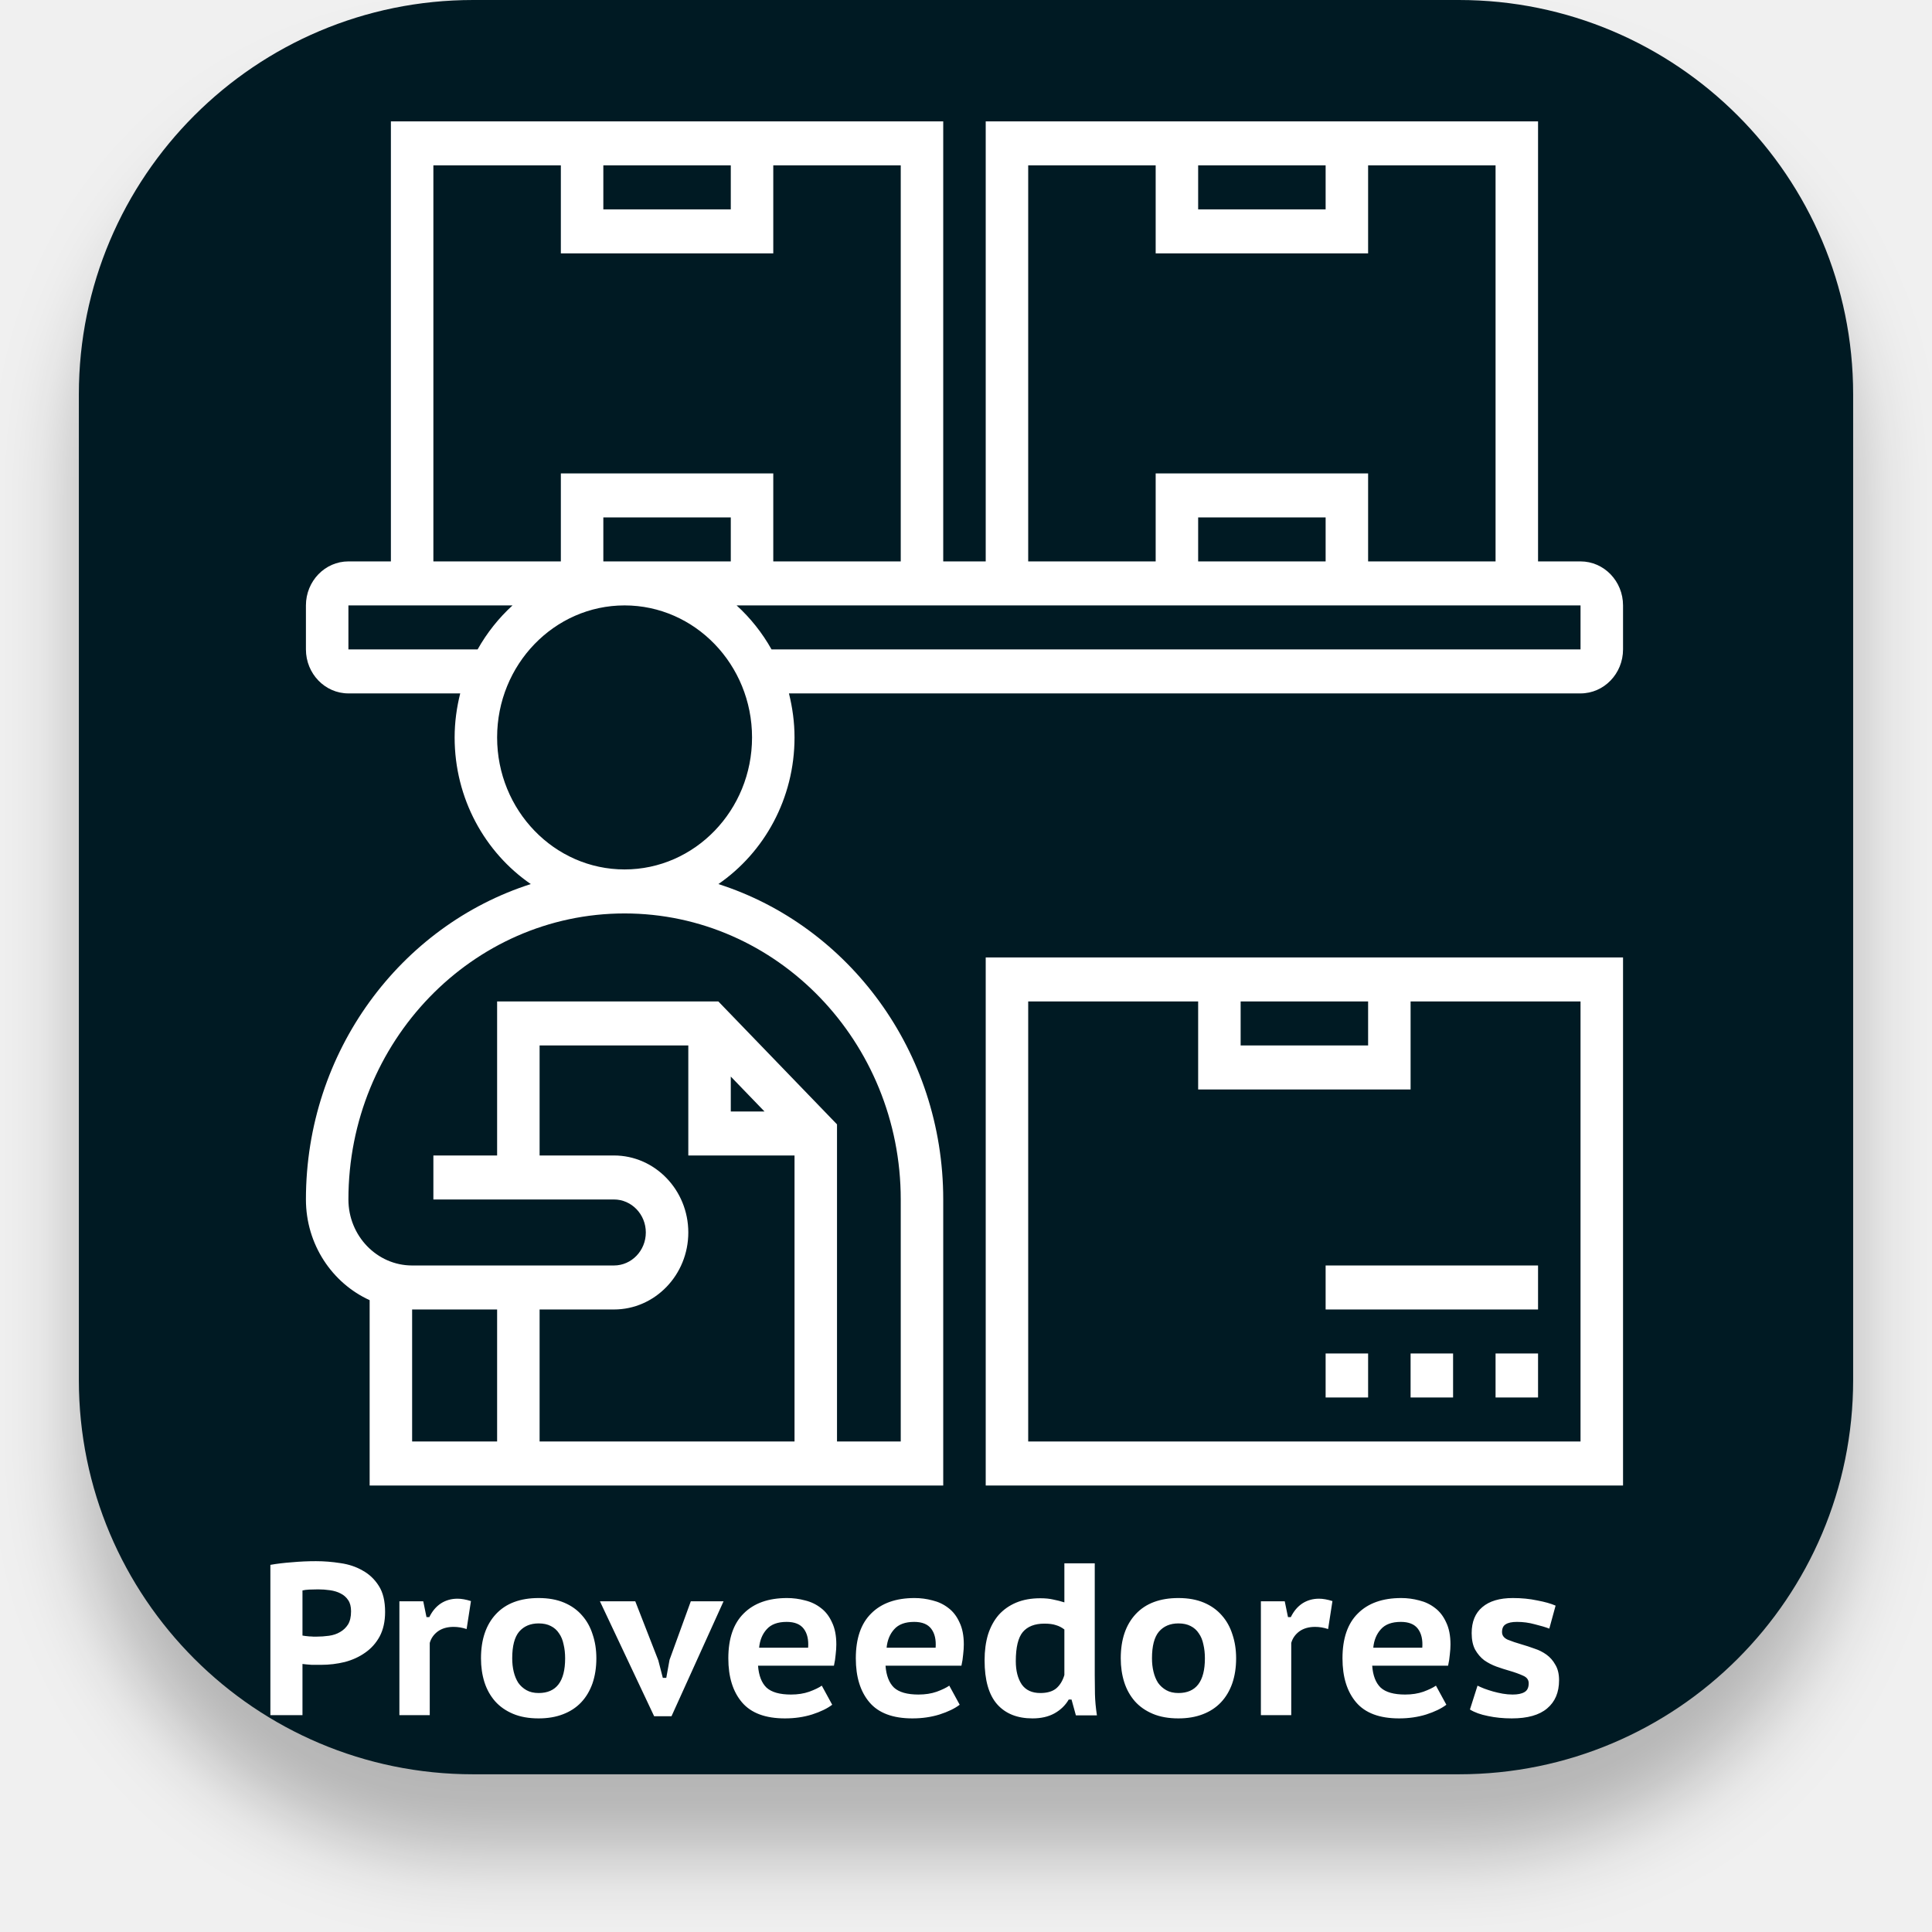
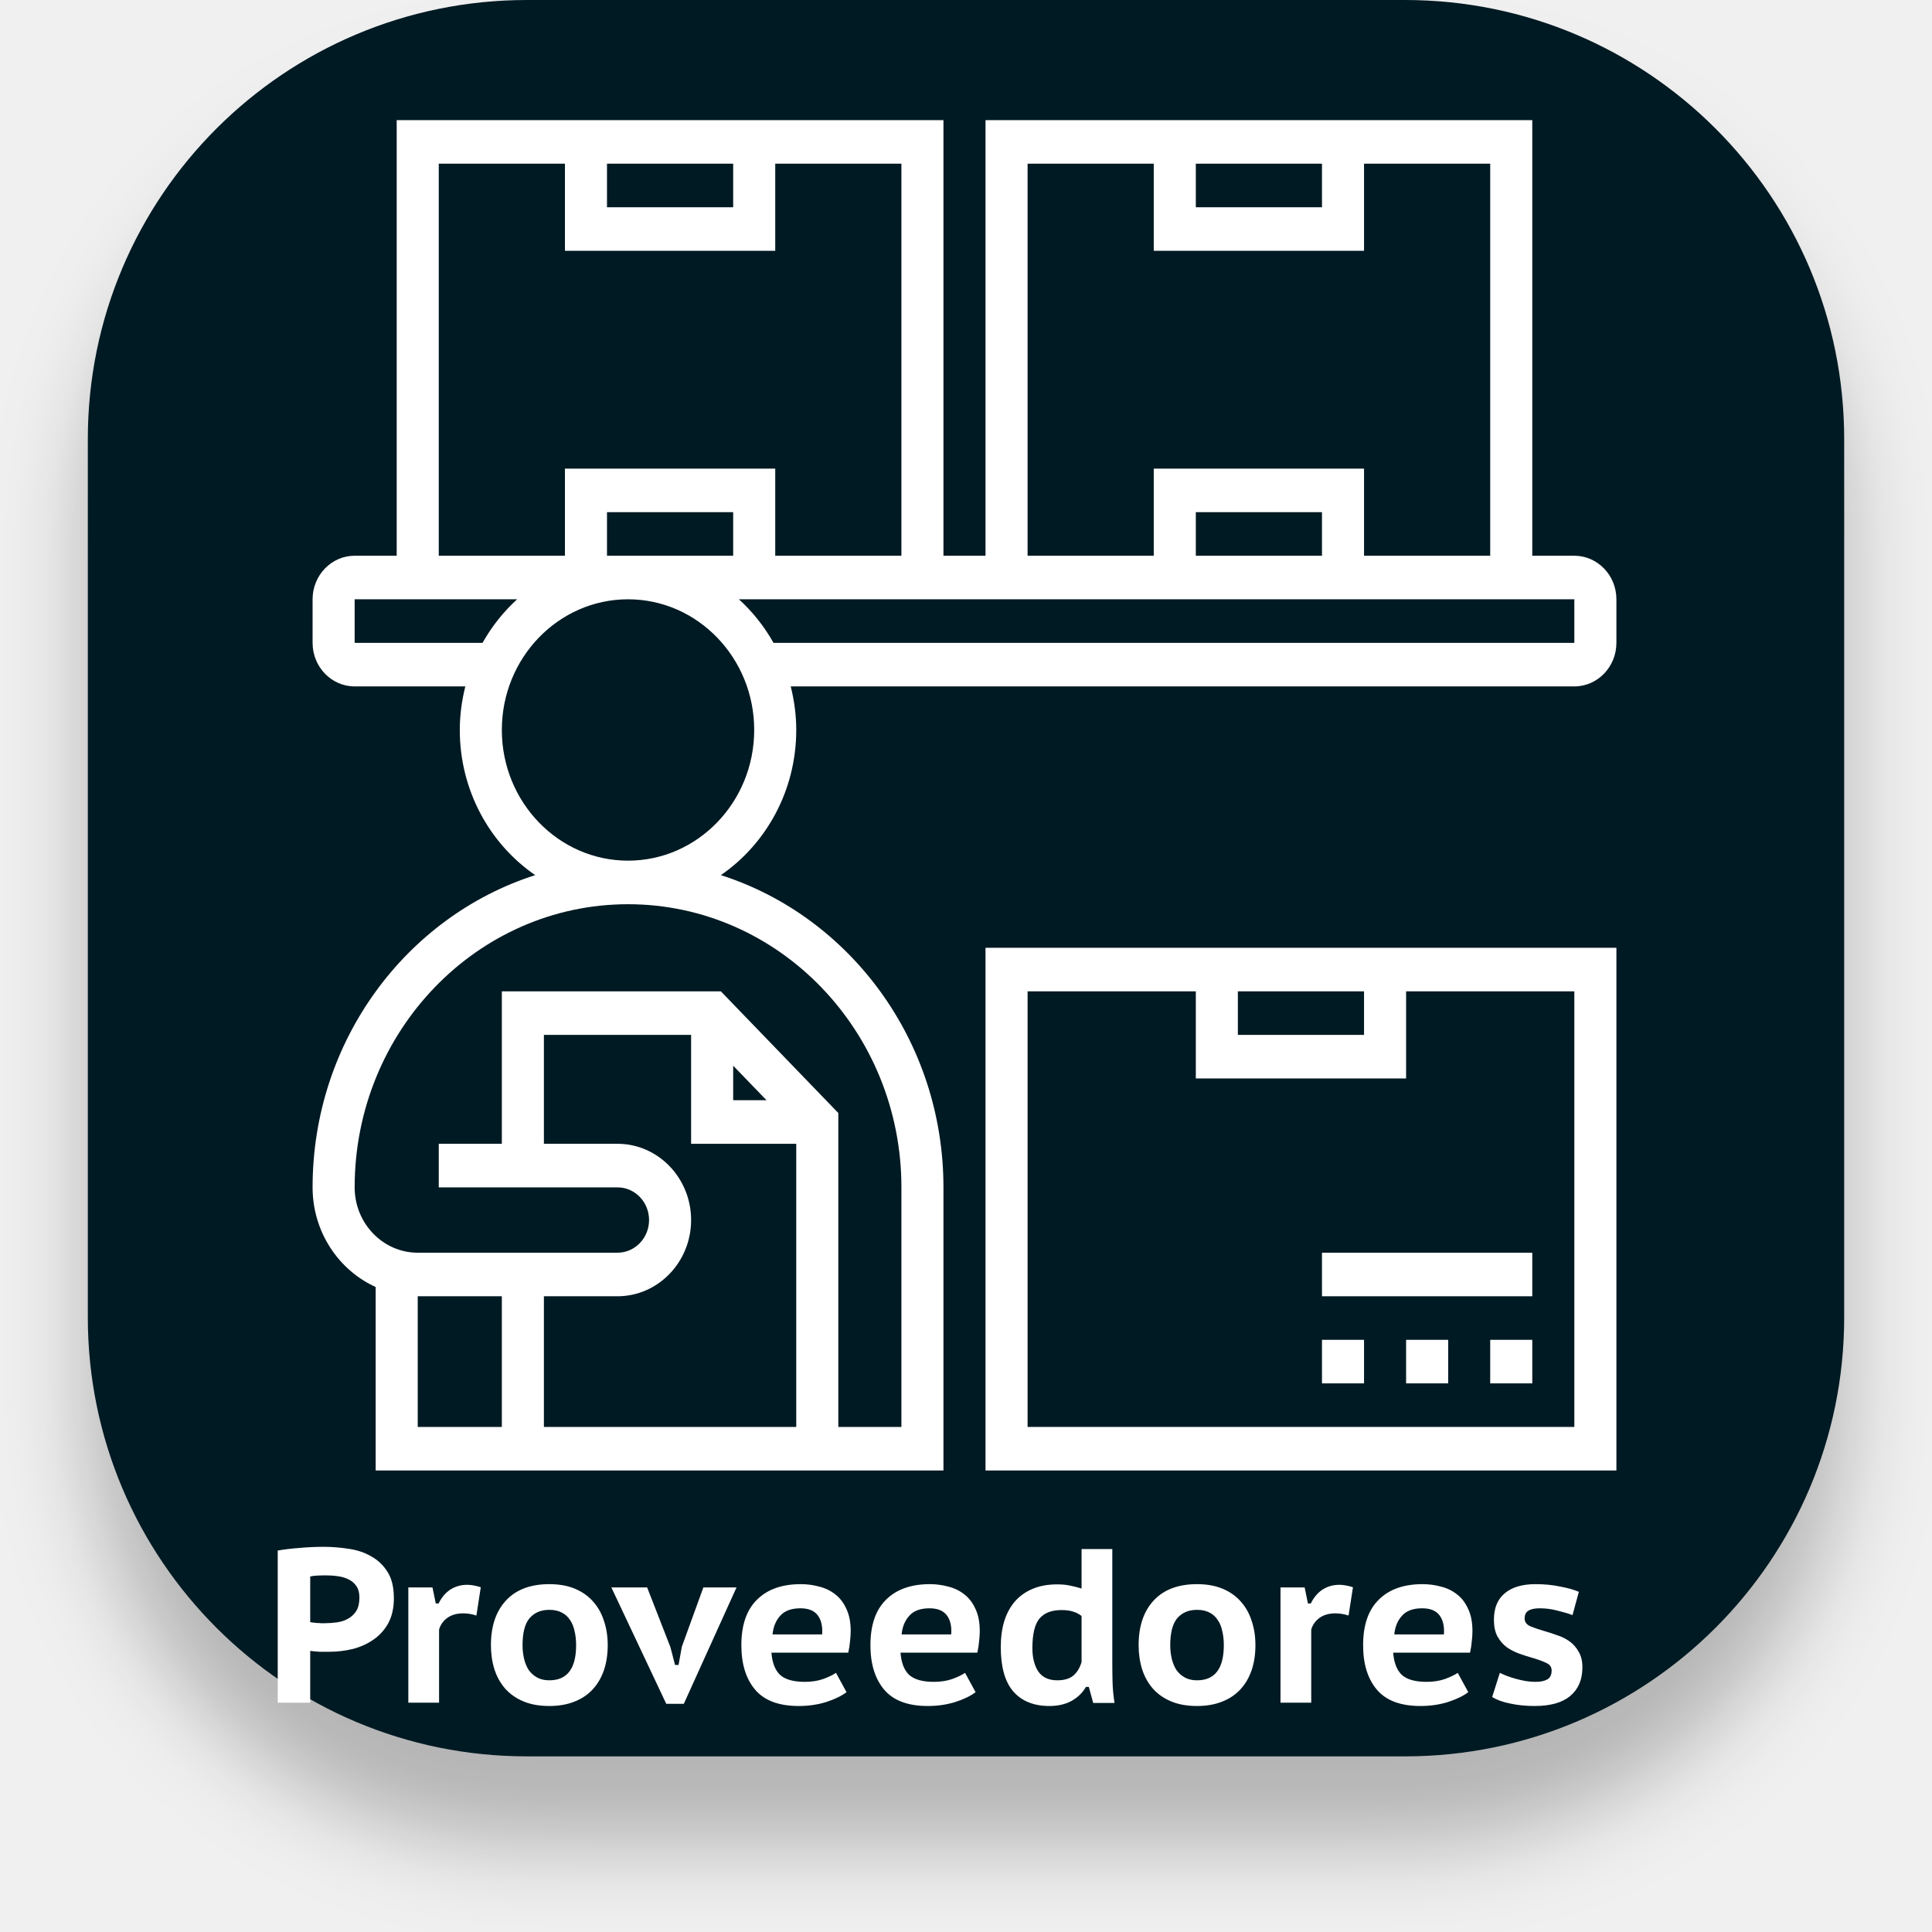
- <svg xmlns="http://www.w3.org/2000/svg" width="98" height="98" viewBox="0 0 98 98" fill="none">
+ <svg xmlns="http://www.w3.org/2000/svg" width="88" height="88" viewBox="0 0 88 88" fill="none">
  <g filter="url(#filter0_d)">
-     <path d="M74 0H24C12.954 0 4 8.954 4 20V70C4 81.046 12.954 90 24 90H74C85.046 90 94 81.046 94 70V20C94 8.954 85.046 0 74 0Z" fill="#001A23" />
+     <path d="M64 0H24C12.954 0 4 8.954 4 20V60C4 71.046 12.954 80 24 80H64C75.046 80 84 71.046 84 60V20C84 8.954 75.046 0 64 0Z" fill="#001A23" />
  </g>
-   <path d="M13.715 79.377C14.045 79.318 14.412 79.274 14.815 79.245C15.218 79.208 15.622 79.19 16.025 79.19C16.436 79.19 16.85 79.223 17.268 79.289C17.686 79.348 18.06 79.472 18.39 79.663C18.727 79.846 19.002 80.107 19.215 80.444C19.428 80.774 19.534 81.214 19.534 81.764C19.534 82.248 19.442 82.662 19.259 83.007C19.076 83.344 18.83 83.619 18.522 83.832C18.221 84.045 17.877 84.202 17.488 84.305C17.099 84.4 16.7 84.448 16.289 84.448C16.252 84.448 16.19 84.448 16.102 84.448C16.014 84.448 15.919 84.448 15.816 84.448C15.721 84.441 15.629 84.433 15.541 84.426C15.453 84.419 15.387 84.411 15.343 84.404V87H13.715V79.377ZM16.135 80.62C15.981 80.62 15.831 80.624 15.684 80.631C15.545 80.638 15.431 80.653 15.343 80.675V82.963C15.372 82.97 15.42 82.978 15.486 82.985C15.552 82.992 15.622 83 15.695 83.007C15.768 83.007 15.834 83.011 15.893 83.018C15.959 83.018 16.01 83.018 16.047 83.018C16.26 83.018 16.472 83.003 16.685 82.974C16.898 82.945 17.085 82.882 17.246 82.787C17.415 82.692 17.55 82.563 17.653 82.402C17.756 82.233 17.807 82.01 17.807 81.731C17.807 81.496 17.759 81.309 17.664 81.17C17.569 81.023 17.44 80.91 17.279 80.829C17.125 80.748 16.945 80.693 16.74 80.664C16.542 80.635 16.34 80.62 16.135 80.62ZM23.669 82.633C23.449 82.56 23.229 82.523 23.009 82.523C22.686 82.523 22.419 82.6 22.206 82.754C22 82.908 21.865 83.102 21.799 83.337V87H20.259V81.225H21.469L21.634 82.028H21.777C21.924 81.727 22.118 81.496 22.36 81.335C22.609 81.174 22.892 81.093 23.207 81.093C23.405 81.093 23.632 81.133 23.889 81.214L23.669 82.633ZM24.398 84.118C24.398 83.165 24.651 82.417 25.157 81.874C25.663 81.331 26.385 81.06 27.323 81.06C27.815 81.06 28.244 81.137 28.61 81.291C28.977 81.445 29.282 81.661 29.523 81.94C29.765 82.211 29.945 82.534 30.062 82.908C30.187 83.275 30.25 83.678 30.25 84.118C30.25 84.587 30.183 85.013 30.052 85.394C29.919 85.768 29.729 86.087 29.48 86.351C29.23 86.615 28.922 86.817 28.555 86.956C28.196 87.095 27.785 87.165 27.323 87.165C26.825 87.165 26.392 87.088 26.026 86.934C25.659 86.78 25.355 86.567 25.113 86.296C24.87 86.017 24.691 85.695 24.573 85.328C24.456 84.954 24.398 84.551 24.398 84.118ZM25.982 84.118C25.982 84.36 26.007 84.587 26.058 84.8C26.11 85.013 26.187 85.2 26.29 85.361C26.399 85.515 26.539 85.64 26.707 85.735C26.876 85.83 27.081 85.878 27.323 85.878C28.218 85.878 28.666 85.291 28.666 84.118C28.666 83.861 28.64 83.627 28.588 83.414C28.544 83.194 28.468 83.007 28.358 82.853C28.255 82.692 28.116 82.567 27.939 82.479C27.771 82.391 27.566 82.347 27.323 82.347C26.905 82.347 26.576 82.486 26.334 82.765C26.099 83.044 25.982 83.495 25.982 84.118ZM33.391 84.217L33.621 85.108H33.797L33.962 84.195L35.041 81.225H36.702L34.062 87.055H33.181L30.431 81.225H32.224L33.391 84.217ZM42.213 86.472C41.964 86.663 41.623 86.828 41.19 86.967C40.765 87.099 40.307 87.165 39.815 87.165C38.825 87.165 38.099 86.894 37.637 86.351C37.175 85.808 36.944 85.064 36.944 84.118C36.944 83.113 37.205 82.354 37.725 81.841C38.246 81.32 38.979 81.06 39.925 81.06C40.233 81.06 40.538 81.1 40.838 81.181C41.139 81.254 41.407 81.383 41.641 81.566C41.876 81.742 42.063 81.984 42.202 82.292C42.349 82.593 42.422 82.967 42.422 83.414C42.422 83.568 42.411 83.737 42.389 83.92C42.375 84.103 42.345 84.294 42.301 84.492H38.451C38.488 84.991 38.631 85.361 38.88 85.603C39.137 85.838 39.551 85.955 40.123 85.955C40.468 85.955 40.776 85.907 41.047 85.812C41.326 85.709 41.539 85.607 41.685 85.504L42.213 86.472ZM39.903 82.27C39.449 82.27 39.111 82.395 38.891 82.644C38.671 82.886 38.543 83.198 38.506 83.579H40.992C41.022 83.176 40.948 82.857 40.772 82.622C40.596 82.387 40.307 82.27 39.903 82.27ZM48.68 86.472C48.431 86.663 48.09 86.828 47.657 86.967C47.232 87.099 46.774 87.165 46.282 87.165C45.292 87.165 44.566 86.894 44.104 86.351C43.642 85.808 43.411 85.064 43.411 84.118C43.411 83.113 43.672 82.354 44.192 81.841C44.713 81.32 45.446 81.06 46.392 81.06C46.7 81.06 47.005 81.1 47.305 81.181C47.606 81.254 47.874 81.383 48.108 81.566C48.343 81.742 48.53 81.984 48.669 82.292C48.816 82.593 48.889 82.967 48.889 83.414C48.889 83.568 48.878 83.737 48.856 83.92C48.842 84.103 48.812 84.294 48.768 84.492H44.918C44.955 84.991 45.098 85.361 45.347 85.603C45.604 85.838 46.018 85.955 46.59 85.955C46.935 85.955 47.243 85.907 47.514 85.812C47.793 85.709 48.006 85.607 48.152 85.504L48.68 86.472ZM46.37 82.27C45.916 82.27 45.578 82.395 45.358 82.644C45.138 82.886 45.01 83.198 44.973 83.579H47.459C47.489 83.176 47.415 82.857 47.239 82.622C47.063 82.387 46.774 82.27 46.37 82.27ZM55.531 84.976C55.531 85.284 55.534 85.603 55.541 85.933C55.549 86.263 55.582 86.622 55.641 87.011H54.574L54.353 86.208H54.211C54.042 86.501 53.8 86.736 53.484 86.912C53.176 87.081 52.806 87.165 52.373 87.165C51.603 87.165 51.006 86.927 50.581 86.45C50.155 85.966 49.943 85.222 49.943 84.217C49.943 83.733 50.001 83.297 50.118 82.908C50.243 82.519 50.423 82.189 50.657 81.918C50.9 81.647 51.197 81.438 51.548 81.291C51.901 81.144 52.307 81.071 52.77 81.071C53.026 81.071 53.246 81.093 53.429 81.137C53.62 81.174 53.807 81.221 53.99 81.28V79.3H55.531V84.976ZM52.77 85.878C53.114 85.878 53.382 85.801 53.572 85.647C53.763 85.486 53.903 85.258 53.99 84.965V82.655C53.858 82.552 53.715 82.479 53.562 82.435C53.415 82.384 53.221 82.358 52.978 82.358C52.487 82.358 52.12 82.501 51.879 82.787C51.644 83.073 51.526 83.564 51.526 84.261C51.526 84.745 51.626 85.137 51.824 85.438C52.029 85.731 52.344 85.878 52.77 85.878ZM56.85 84.118C56.85 83.165 57.103 82.417 57.609 81.874C58.115 81.331 58.837 81.06 59.776 81.06C60.267 81.06 60.696 81.137 61.063 81.291C61.429 81.445 61.734 81.661 61.976 81.94C62.218 82.211 62.397 82.534 62.515 82.908C62.639 83.275 62.702 83.678 62.702 84.118C62.702 84.587 62.636 85.013 62.504 85.394C62.372 85.768 62.181 86.087 61.932 86.351C61.682 86.615 61.374 86.817 61.008 86.956C60.648 87.095 60.238 87.165 59.776 87.165C59.277 87.165 58.844 87.088 58.478 86.934C58.111 86.78 57.807 86.567 57.565 86.296C57.323 86.017 57.143 85.695 57.026 85.328C56.908 84.954 56.85 84.551 56.85 84.118ZM58.434 84.118C58.434 84.36 58.459 84.587 58.511 84.8C58.562 85.013 58.639 85.2 58.742 85.361C58.852 85.515 58.991 85.64 59.16 85.735C59.328 85.83 59.534 85.878 59.776 85.878C60.67 85.878 61.118 85.291 61.118 84.118C61.118 83.861 61.092 83.627 61.041 83.414C60.997 83.194 60.92 83.007 60.81 82.853C60.707 82.692 60.568 82.567 60.392 82.479C60.223 82.391 60.018 82.347 59.776 82.347C59.358 82.347 59.028 82.486 58.786 82.765C58.551 83.044 58.434 83.495 58.434 84.118ZM67.368 82.633C67.148 82.56 66.928 82.523 66.708 82.523C66.385 82.523 66.118 82.6 65.905 82.754C65.7 82.908 65.564 83.102 65.498 83.337V87H63.958V81.225H65.168L65.333 82.028H65.476C65.623 81.727 65.817 81.496 66.059 81.335C66.308 81.174 66.591 81.093 66.906 81.093C67.104 81.093 67.331 81.133 67.588 81.214L67.368 82.633ZM73.366 86.472C73.116 86.663 72.775 86.828 72.343 86.967C71.917 87.099 71.459 87.165 70.968 87.165C69.978 87.165 69.252 86.894 68.79 86.351C68.328 85.808 68.097 85.064 68.097 84.118C68.097 83.113 68.357 82.354 68.878 81.841C69.398 81.32 70.132 81.06 71.078 81.06C71.386 81.06 71.69 81.1 71.991 81.181C72.291 81.254 72.559 81.383 72.794 81.566C73.028 81.742 73.215 81.984 73.355 82.292C73.501 82.593 73.575 82.967 73.575 83.414C73.575 83.568 73.564 83.737 73.542 83.92C73.527 84.103 73.498 84.294 73.454 84.492H69.604C69.64 84.991 69.783 85.361 70.033 85.603C70.289 85.838 70.704 85.955 71.276 85.955C71.62 85.955 71.928 85.907 72.2 85.812C72.478 85.709 72.691 85.607 72.838 85.504L73.366 86.472ZM71.056 82.27C70.601 82.27 70.264 82.395 70.044 82.644C69.824 82.886 69.695 83.198 69.659 83.579H72.145C72.174 83.176 72.101 82.857 71.925 82.622C71.749 82.387 71.459 82.27 71.056 82.27ZM74.947 85.504C75.05 85.555 75.167 85.607 75.299 85.658C75.438 85.709 75.585 85.757 75.739 85.801C75.9 85.845 76.062 85.882 76.223 85.911C76.392 85.94 76.56 85.955 76.729 85.955C76.986 85.955 77.184 85.915 77.323 85.834C77.47 85.753 77.543 85.603 77.543 85.383C77.543 85.207 77.448 85.079 77.257 84.998C77.066 84.91 76.832 84.826 76.553 84.745C76.348 84.686 76.131 84.617 75.904 84.536C75.684 84.455 75.479 84.349 75.288 84.217C75.105 84.078 74.951 83.898 74.826 83.678C74.709 83.458 74.65 83.179 74.65 82.842C74.65 82.263 74.83 81.823 75.189 81.522C75.548 81.214 76.065 81.06 76.74 81.06C77.18 81.06 77.591 81.1 77.972 81.181C78.361 81.254 78.672 81.342 78.907 81.445L78.588 82.611C78.397 82.538 78.152 82.464 77.851 82.391C77.558 82.31 77.257 82.27 76.949 82.27C76.692 82.27 76.502 82.31 76.377 82.391C76.252 82.464 76.19 82.596 76.19 82.787C76.19 82.956 76.285 83.084 76.476 83.172C76.674 83.253 76.912 83.333 77.191 83.414C77.396 83.473 77.609 83.542 77.829 83.623C78.056 83.696 78.262 83.799 78.445 83.931C78.628 84.063 78.779 84.235 78.896 84.448C79.021 84.653 79.083 84.914 79.083 85.229C79.083 85.845 78.881 86.322 78.478 86.659C78.082 86.996 77.484 87.165 76.685 87.165C76.252 87.165 75.849 87.125 75.475 87.044C75.101 86.971 74.797 86.861 74.562 86.714L74.947 85.504Z" fill="white" />
-   <path d="M50 75.352H82.328V48.566H50V75.352ZM62.931 50.798H69.397V53.03H62.931V50.798ZM52.155 50.798H60.776V55.263H71.552V50.798H80.172V73.119H52.155V50.798Z" fill="white" />
-   <path d="M75.862 68.655H78.017V70.887H75.862V68.655Z" fill="white" />
-   <path d="M71.552 68.655H73.707V70.887H71.552V68.655Z" fill="white" />
-   <path d="M67.242 68.655H69.397V70.887H67.242V68.655Z" fill="white" />
-   <path d="M80.172 28.477H78.017V6.156H50V28.477H47.845V6.156H19.828V28.477H17.673C16.484 28.477 15.518 29.478 15.518 30.709V32.941C15.518 34.172 16.484 35.173 17.673 35.173H23.344C23.165 35.889 23.061 36.633 23.061 37.406C23.061 40.508 24.598 43.244 26.924 44.844C20.326 46.953 15.518 53.326 15.518 60.843C15.518 63.125 16.851 65.086 18.75 65.95V75.352H47.845V60.843C47.845 53.326 43.037 46.953 36.439 44.844C38.764 43.244 40.302 40.508 40.302 37.406C40.302 36.633 40.197 35.889 40.019 35.173H80.172C81.361 35.173 82.328 34.172 82.328 32.941V30.709C82.328 29.478 81.361 28.477 80.172 28.477ZM60.776 8.388H67.242V10.62H60.776V8.388ZM52.155 8.388H58.621V12.852H69.397V8.388H75.862V28.477H69.397V24.013H58.621V28.477H52.155V8.388ZM67.242 28.477H60.776V26.245H67.242V28.477ZM30.604 8.388H37.069V10.62H30.604V8.388ZM21.983 8.388H28.449V12.852H39.224V8.388H45.69V28.477H39.224V24.013H28.449V28.477H21.983V8.388ZM30.604 28.477V26.245H37.069V28.477H30.604ZM17.673 32.941V30.709H25.998C25.298 31.348 24.699 32.101 24.227 32.941H17.673ZM20.905 66.423H25.216V73.119H20.905V66.423ZM31.142 58.611H27.371V53.03H34.914V58.611H40.302V73.119H27.371V66.423H31.142C33.222 66.423 34.914 64.671 34.914 62.517C34.914 60.363 33.222 58.611 31.142 58.611ZM37.069 54.608L38.778 56.379H37.069V54.608ZM45.69 60.843V73.119H42.457V57.033L36.438 50.798H25.216V58.611H21.983V60.843H31.142C32.034 60.843 32.759 61.594 32.759 62.517C32.759 63.44 32.034 64.191 31.142 64.191H20.905C19.123 64.191 17.673 62.689 17.673 60.843C17.673 52.843 23.957 46.334 31.681 46.334C39.405 46.334 45.69 52.843 45.69 60.843ZM31.681 44.102C28.116 44.102 25.216 41.099 25.216 37.406C25.216 33.713 28.116 30.709 31.681 30.709C35.247 30.709 38.147 33.713 38.147 37.406C38.147 41.099 35.247 44.102 31.681 44.102ZM80.172 32.941H39.136C38.665 32.101 38.065 31.348 37.364 30.709H80.172V32.941Z" fill="white" />
-   <path d="M67.242 64.191H78.017V66.423H67.242V64.191Z" fill="white" />
+   <path d="M12.65 70.626C12.95 70.572 13.283 70.532 13.65 70.506C14.017 70.472 14.383 70.456 14.75 70.456C15.123 70.456 15.5 70.486 15.88 70.546C16.26 70.599 16.6 70.712 16.9 70.886C17.207 71.052 17.457 71.289 17.65 71.596C17.843 71.896 17.94 72.296 17.94 72.796C17.94 73.236 17.857 73.612 17.69 73.926C17.523 74.232 17.3 74.482 17.02 74.676C16.747 74.869 16.433 75.012 16.08 75.106C15.727 75.192 15.363 75.236 14.99 75.236C14.957 75.236 14.9 75.236 14.82 75.236C14.74 75.236 14.653 75.236 14.56 75.236C14.473 75.229 14.39 75.222 14.31 75.216C14.23 75.209 14.17 75.202 14.13 75.196V77.556H12.65V70.626ZM14.85 71.756C14.71 71.756 14.573 71.759 14.44 71.766C14.313 71.772 14.21 71.786 14.13 71.806V73.886C14.157 73.892 14.2 73.899 14.26 73.906C14.32 73.912 14.383 73.919 14.45 73.926C14.517 73.926 14.577 73.929 14.63 73.936C14.69 73.936 14.737 73.936 14.77 73.936C14.963 73.936 15.157 73.922 15.35 73.896C15.543 73.869 15.713 73.812 15.86 73.726C16.013 73.639 16.137 73.522 16.23 73.376C16.323 73.222 16.37 73.019 16.37 72.766C16.37 72.552 16.327 72.382 16.24 72.256C16.153 72.122 16.037 72.019 15.89 71.946C15.75 71.872 15.587 71.822 15.4 71.796C15.22 71.769 15.037 71.756 14.85 71.756ZM21.699 73.586C21.499 73.519 21.299 73.486 21.099 73.486C20.806 73.486 20.562 73.556 20.369 73.696C20.182 73.836 20.059 74.012 19.999 74.226V77.556H18.599V72.306H19.699L19.849 73.036H19.979C20.112 72.762 20.289 72.552 20.509 72.406C20.736 72.259 20.992 72.186 21.279 72.186C21.459 72.186 21.666 72.222 21.899 72.296L21.699 73.586ZM22.361 74.936C22.361 74.069 22.591 73.389 23.051 72.896C23.511 72.402 24.168 72.156 25.021 72.156C25.468 72.156 25.858 72.226 26.191 72.366C26.525 72.506 26.801 72.702 27.021 72.956C27.241 73.202 27.405 73.496 27.511 73.836C27.625 74.169 27.681 74.536 27.681 74.936C27.681 75.362 27.621 75.749 27.501 76.096C27.381 76.436 27.208 76.726 26.981 76.966C26.755 77.206 26.475 77.389 26.141 77.516C25.815 77.642 25.441 77.706 25.021 77.706C24.568 77.706 24.175 77.636 23.841 77.496C23.508 77.356 23.231 77.162 23.011 76.916C22.791 76.662 22.628 76.369 22.521 76.036C22.415 75.696 22.361 75.329 22.361 74.936ZM23.801 74.936C23.801 75.156 23.825 75.362 23.871 75.556C23.918 75.749 23.988 75.919 24.081 76.066C24.181 76.206 24.308 76.319 24.461 76.406C24.615 76.492 24.801 76.536 25.021 76.536C25.835 76.536 26.241 76.002 26.241 74.936C26.241 74.702 26.218 74.489 26.171 74.296C26.131 74.096 26.061 73.926 25.961 73.786C25.868 73.639 25.741 73.526 25.581 73.446C25.428 73.366 25.241 73.326 25.021 73.326C24.641 73.326 24.341 73.452 24.121 73.706C23.908 73.959 23.801 74.369 23.801 74.936ZM30.537 75.026L30.747 75.836H30.907L31.057 75.006L32.037 72.306H33.547L31.147 77.606H30.347L27.847 72.306H29.477L30.537 75.026ZM38.558 77.076C38.331 77.249 38.021 77.399 37.628 77.526C37.241 77.646 36.824 77.706 36.378 77.706C35.478 77.706 34.818 77.459 34.398 76.966C33.978 76.472 33.768 75.796 33.768 74.936C33.768 74.022 34.004 73.332 34.478 72.866C34.951 72.392 35.618 72.156 36.478 72.156C36.758 72.156 37.034 72.192 37.308 72.266C37.581 72.332 37.824 72.449 38.038 72.616C38.251 72.776 38.421 72.996 38.548 73.276C38.681 73.549 38.748 73.889 38.748 74.296C38.748 74.436 38.738 74.589 38.718 74.756C38.704 74.922 38.678 75.096 38.638 75.276H35.138C35.171 75.729 35.301 76.066 35.528 76.286C35.761 76.499 36.138 76.606 36.658 76.606C36.971 76.606 37.251 76.562 37.498 76.476C37.751 76.382 37.944 76.289 38.078 76.196L38.558 77.076ZM36.458 73.256C36.044 73.256 35.738 73.369 35.538 73.596C35.338 73.816 35.221 74.099 35.188 74.446H37.448C37.474 74.079 37.408 73.789 37.248 73.576C37.088 73.362 36.824 73.256 36.458 73.256ZM44.437 77.076C44.21 77.249 43.9 77.399 43.507 77.526C43.12 77.646 42.703 77.706 42.257 77.706C41.357 77.706 40.697 77.459 40.277 76.966C39.857 76.472 39.647 75.796 39.647 74.936C39.647 74.022 39.883 73.332 40.357 72.866C40.83 72.392 41.497 72.156 42.357 72.156C42.637 72.156 42.913 72.192 43.187 72.266C43.46 72.332 43.703 72.449 43.917 72.616C44.13 72.776 44.3 72.996 44.427 73.276C44.56 73.549 44.627 73.889 44.627 74.296C44.627 74.436 44.617 74.589 44.597 74.756C44.583 74.922 44.557 75.096 44.517 75.276H41.017C41.05 75.729 41.18 76.066 41.407 76.286C41.64 76.499 42.017 76.606 42.537 76.606C42.85 76.606 43.13 76.562 43.377 76.476C43.63 76.382 43.823 76.289 43.957 76.196L44.437 77.076ZM42.337 73.256C41.923 73.256 41.617 73.369 41.417 73.596C41.217 73.816 41.1 74.099 41.067 74.446H43.327C43.353 74.079 43.287 73.789 43.127 73.576C42.967 73.362 42.703 73.256 42.337 73.256ZM50.664 75.716C50.664 75.996 50.667 76.286 50.674 76.586C50.681 76.886 50.711 77.212 50.764 77.566H49.794L49.594 76.836H49.464C49.311 77.102 49.091 77.316 48.804 77.476C48.524 77.629 48.187 77.706 47.794 77.706C47.094 77.706 46.551 77.489 46.164 77.056C45.777 76.616 45.584 75.939 45.584 75.026C45.584 74.586 45.637 74.189 45.744 73.836C45.857 73.482 46.021 73.182 46.234 72.936C46.454 72.689 46.724 72.499 47.044 72.366C47.364 72.232 47.734 72.166 48.154 72.166C48.387 72.166 48.587 72.186 48.754 72.226C48.927 72.259 49.097 72.302 49.264 72.356V70.556H50.664V75.716ZM48.154 76.536C48.467 76.536 48.711 76.466 48.884 76.326C49.057 76.179 49.184 75.972 49.264 75.706V73.606C49.144 73.512 49.014 73.446 48.874 73.406C48.741 73.359 48.564 73.336 48.344 73.336C47.897 73.336 47.564 73.466 47.344 73.726C47.131 73.986 47.024 74.432 47.024 75.066C47.024 75.506 47.114 75.862 47.294 76.136C47.481 76.402 47.767 76.536 48.154 76.536ZM51.863 74.936C51.863 74.069 52.093 73.389 52.553 72.896C53.013 72.402 53.67 72.156 54.523 72.156C54.97 72.156 55.36 72.226 55.693 72.366C56.027 72.506 56.303 72.702 56.523 72.956C56.743 73.202 56.907 73.496 57.013 73.836C57.127 74.169 57.183 74.536 57.183 74.936C57.183 75.362 57.123 75.749 57.003 76.096C56.883 76.436 56.71 76.726 56.483 76.966C56.257 77.206 55.977 77.389 55.643 77.516C55.317 77.642 54.943 77.706 54.523 77.706C54.07 77.706 53.677 77.636 53.343 77.496C53.01 77.356 52.733 77.162 52.513 76.916C52.293 76.662 52.13 76.369 52.023 76.036C51.917 75.696 51.863 75.329 51.863 74.936ZM53.303 74.936C53.303 75.156 53.327 75.362 53.373 75.556C53.42 75.749 53.49 75.919 53.583 76.066C53.683 76.206 53.81 76.319 53.963 76.406C54.117 76.492 54.303 76.536 54.523 76.536C55.337 76.536 55.743 76.002 55.743 74.936C55.743 74.702 55.72 74.489 55.673 74.296C55.633 74.096 55.563 73.926 55.463 73.786C55.37 73.639 55.243 73.526 55.083 73.446C54.93 73.366 54.743 73.326 54.523 73.326C54.143 73.326 53.843 73.452 53.623 73.706C53.41 73.959 53.303 74.369 53.303 74.936ZM61.425 73.586C61.225 73.519 61.026 73.486 60.825 73.486C60.532 73.486 60.289 73.556 60.096 73.696C59.909 73.836 59.785 74.012 59.725 74.226V77.556H58.325V72.306H59.425L59.575 73.036H59.706C59.839 72.762 60.016 72.552 60.236 72.406C60.462 72.259 60.719 72.186 61.005 72.186C61.185 72.186 61.392 72.222 61.626 72.296L61.425 73.586ZM66.878 77.076C66.651 77.249 66.341 77.399 65.948 77.526C65.561 77.646 65.145 77.706 64.698 77.706C63.798 77.706 63.138 77.459 62.718 76.966C62.298 76.472 62.088 75.796 62.088 74.936C62.088 74.022 62.325 73.332 62.798 72.866C63.271 72.392 63.938 72.156 64.798 72.156C65.078 72.156 65.355 72.192 65.628 72.266C65.901 72.332 66.145 72.449 66.358 72.616C66.571 72.776 66.741 72.996 66.868 73.276C67.001 73.549 67.068 73.889 67.068 74.296C67.068 74.436 67.058 74.589 67.038 74.756C67.025 74.922 66.998 75.096 66.958 75.276H63.458C63.491 75.729 63.621 76.066 63.848 76.286C64.081 76.499 64.458 76.606 64.978 76.606C65.291 76.606 65.571 76.562 65.818 76.476C66.071 76.382 66.265 76.289 66.398 76.196L66.878 77.076ZM64.778 73.256C64.365 73.256 64.058 73.369 63.858 73.596C63.658 73.816 63.541 74.099 63.508 74.446H65.768C65.795 74.079 65.728 73.789 65.568 73.576C65.408 73.362 65.145 73.256 64.778 73.256ZM68.316 76.196C68.409 76.242 68.516 76.289 68.635 76.336C68.762 76.382 68.895 76.426 69.035 76.466C69.182 76.506 69.329 76.539 69.475 76.566C69.629 76.592 69.782 76.606 69.936 76.606C70.169 76.606 70.349 76.569 70.475 76.496C70.609 76.422 70.675 76.286 70.675 76.086C70.675 75.926 70.589 75.809 70.415 75.736C70.242 75.656 70.029 75.579 69.775 75.506C69.589 75.452 69.392 75.389 69.186 75.316C68.986 75.242 68.799 75.146 68.626 75.026C68.459 74.899 68.319 74.736 68.206 74.536C68.099 74.336 68.046 74.082 68.046 73.776C68.046 73.249 68.209 72.849 68.535 72.576C68.862 72.296 69.332 72.156 69.945 72.156C70.346 72.156 70.719 72.192 71.066 72.266C71.419 72.332 71.702 72.412 71.915 72.506L71.626 73.566C71.452 73.499 71.229 73.432 70.956 73.366C70.689 73.292 70.415 73.256 70.135 73.256C69.902 73.256 69.729 73.292 69.615 73.366C69.502 73.432 69.445 73.552 69.445 73.726C69.445 73.879 69.532 73.996 69.706 74.076C69.885 74.149 70.102 74.222 70.356 74.296C70.542 74.349 70.736 74.412 70.936 74.486C71.142 74.552 71.329 74.646 71.496 74.766C71.662 74.886 71.799 75.042 71.906 75.236C72.019 75.422 72.076 75.659 72.076 75.946C72.076 76.506 71.892 76.939 71.525 77.246C71.165 77.552 70.622 77.706 69.895 77.706C69.502 77.706 69.135 77.669 68.796 77.596C68.456 77.529 68.179 77.429 67.966 77.296L68.316 76.196Z" fill="white" />
+   <path d="M44.889 66.979H73.625V43.17H44.889V66.979ZM56.383 45.154H62.13V47.138H56.383V45.154ZM46.805 45.154H54.468V49.122H64.046V45.154H71.709V64.995H46.805V45.154Z" fill="white" />
+   <path d="M67.877 61.027H69.793V63.011H67.877V61.027Z" fill="white" />
+   <path d="M64.046 61.027H65.962V63.011H64.046V61.027Z" fill="white" />
+   <path d="M60.215 61.027H62.13V63.011H60.215V61.027Z" fill="white" />
+   <path d="M71.709 25.313H69.793V5.472H44.889V25.313H42.973V5.472H18.069V25.313H16.154C15.097 25.313 14.238 26.203 14.238 27.297V29.281C14.238 30.375 15.097 31.265 16.154 31.265H21.195C21.036 31.901 20.943 32.563 20.943 33.249C20.943 36.007 22.31 38.439 24.377 39.861C18.512 41.736 14.238 47.401 14.238 54.083C14.238 56.111 15.423 57.854 17.111 58.622V66.979H42.973V54.083C42.973 47.401 38.699 41.736 32.834 39.861C34.902 38.439 36.268 36.007 36.268 33.249C36.268 32.563 36.175 31.901 36.017 31.265H71.709C72.765 31.265 73.625 30.375 73.625 29.281V27.297C73.625 26.203 72.765 25.313 71.709 25.313ZM54.468 7.456H60.215V9.44H54.468V7.456ZM46.805 7.456H52.552V11.424H62.13V7.456H67.877V25.313H62.13V21.345H52.552V25.313H46.805V7.456ZM60.215 25.313H54.468V23.329H60.215V25.313ZM27.648 7.456H33.395V9.44H27.648V7.456ZM19.985 7.456H25.732V11.424H35.311V7.456H41.058V25.313H35.311V21.345H25.732V25.313H19.985V7.456ZM27.648 25.313V23.329H33.395V25.313H27.648ZM16.154 29.281V27.297H23.554C22.931 27.865 22.399 28.534 21.979 29.281H16.154ZM19.027 59.043H22.858V64.995H19.027V59.043ZM28.127 52.098H24.774V47.138H31.479V52.098H36.268V64.995H24.774V59.043H28.127C29.975 59.043 31.479 57.485 31.479 55.571C31.479 53.656 29.975 52.098 28.127 52.098ZM33.395 48.541L34.914 50.114H33.395V48.541ZM41.058 54.083V64.995H38.184V50.696L32.834 45.154H22.858V52.098H19.985V54.083H28.127C28.919 54.083 29.564 54.75 29.564 55.571C29.564 56.391 28.919 57.059 28.127 57.059H19.027C17.443 57.059 16.154 55.723 16.154 54.083C16.154 46.971 21.74 41.186 28.606 41.186C35.471 41.186 41.058 46.971 41.058 54.083ZM28.606 39.202C25.436 39.202 22.858 36.532 22.858 33.249C22.858 29.967 25.436 27.297 28.606 27.297C31.775 27.297 34.353 29.967 34.353 33.249C34.353 36.532 31.775 39.202 28.606 39.202ZM71.709 29.281H35.232C34.813 28.534 34.28 27.865 33.657 27.297H71.709V29.281Z" fill="white" />
+   <path d="M60.215 57.059H69.793V59.043H60.215V57.059Z" fill="white" />
  <defs>
-     <filter id="filter0_d" x="0" y="0" width="98" height="98" filterUnits="userSpaceOnUse" color-interpolation-filters="sRGB">
+     <filter id="filter0_d" x="0" y="0" width="88" height="88" filterUnits="userSpaceOnUse" color-interpolation-filters="sRGB">
      <feFlood flood-opacity="0" result="BackgroundImageFix" />
      <feColorMatrix in="SourceAlpha" type="matrix" values="0 0 0 0 0 0 0 0 0 0 0 0 0 0 0 0 0 0 127 0" />
      <feOffset dy="4" />
      <feGaussianBlur stdDeviation="2" />
      <feColorMatrix type="matrix" values="0 0 0 0 0 0 0 0 0 0 0 0 0 0 0 0 0 0 0.25 0" />
      <feBlend mode="normal" in2="BackgroundImageFix" result="effect1_dropShadow" />
      <feBlend mode="normal" in="SourceGraphic" in2="effect1_dropShadow" result="shape" />
    </filter>
  </defs>
</svg>
